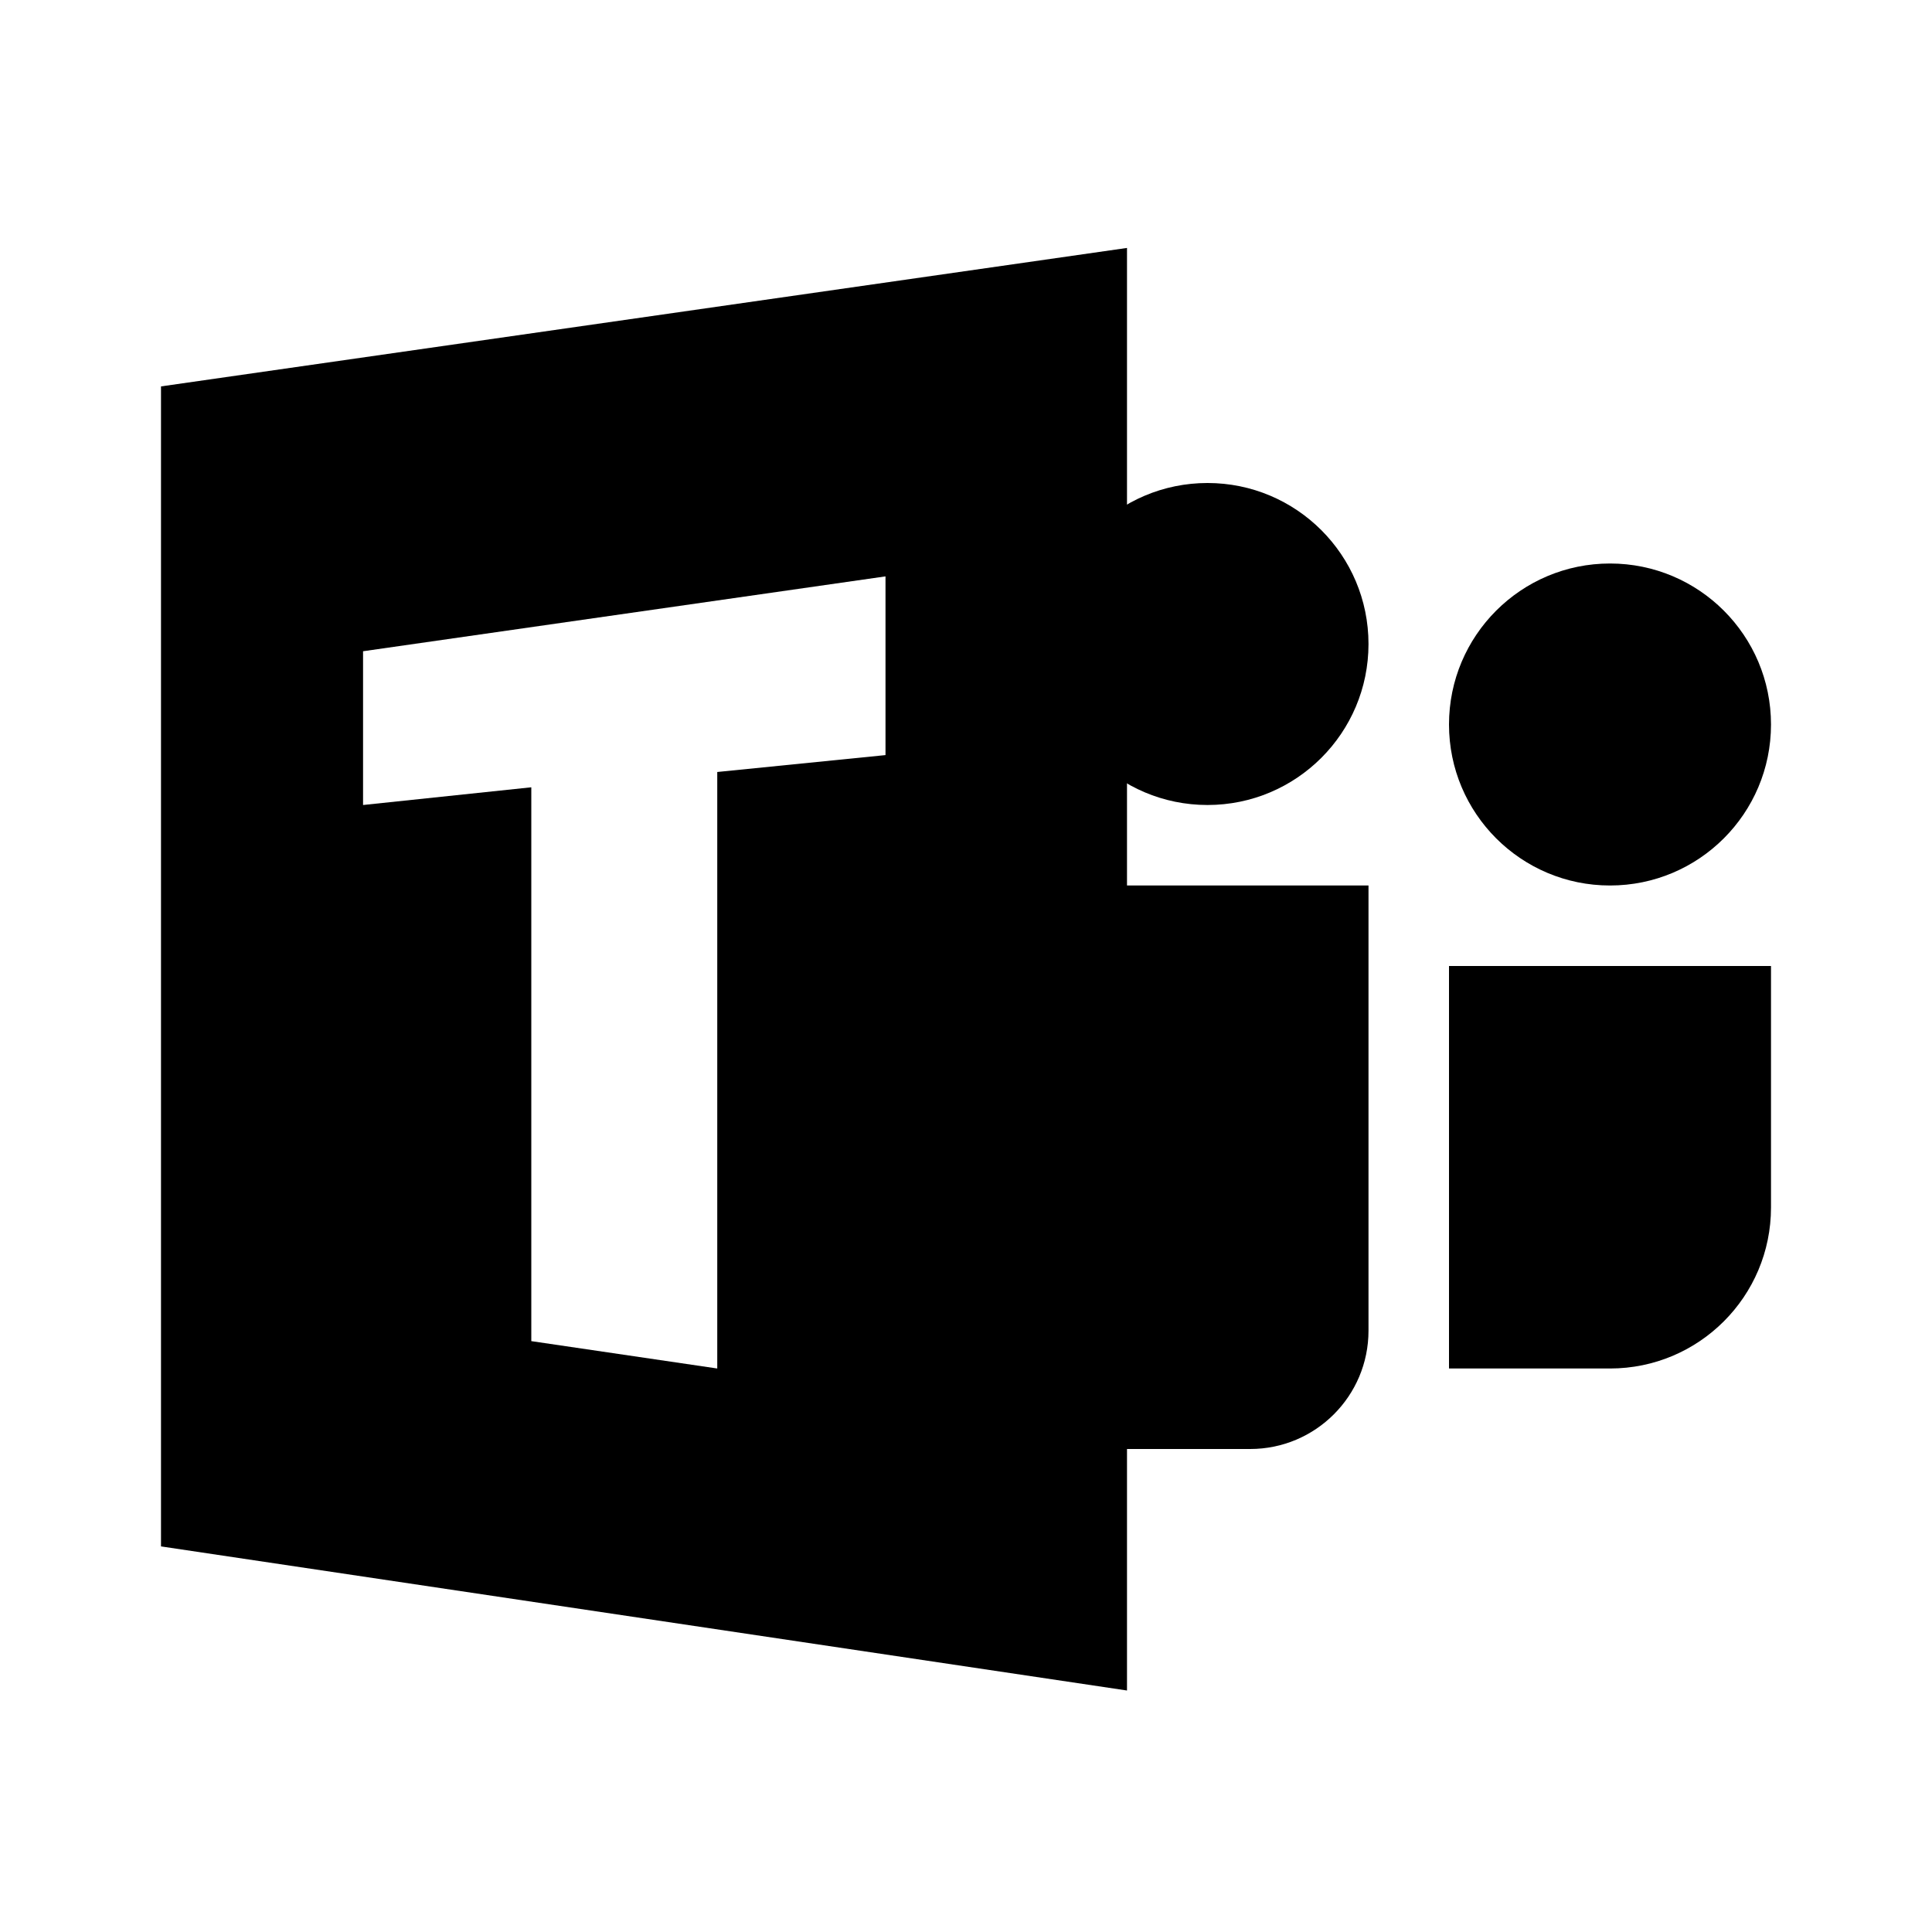
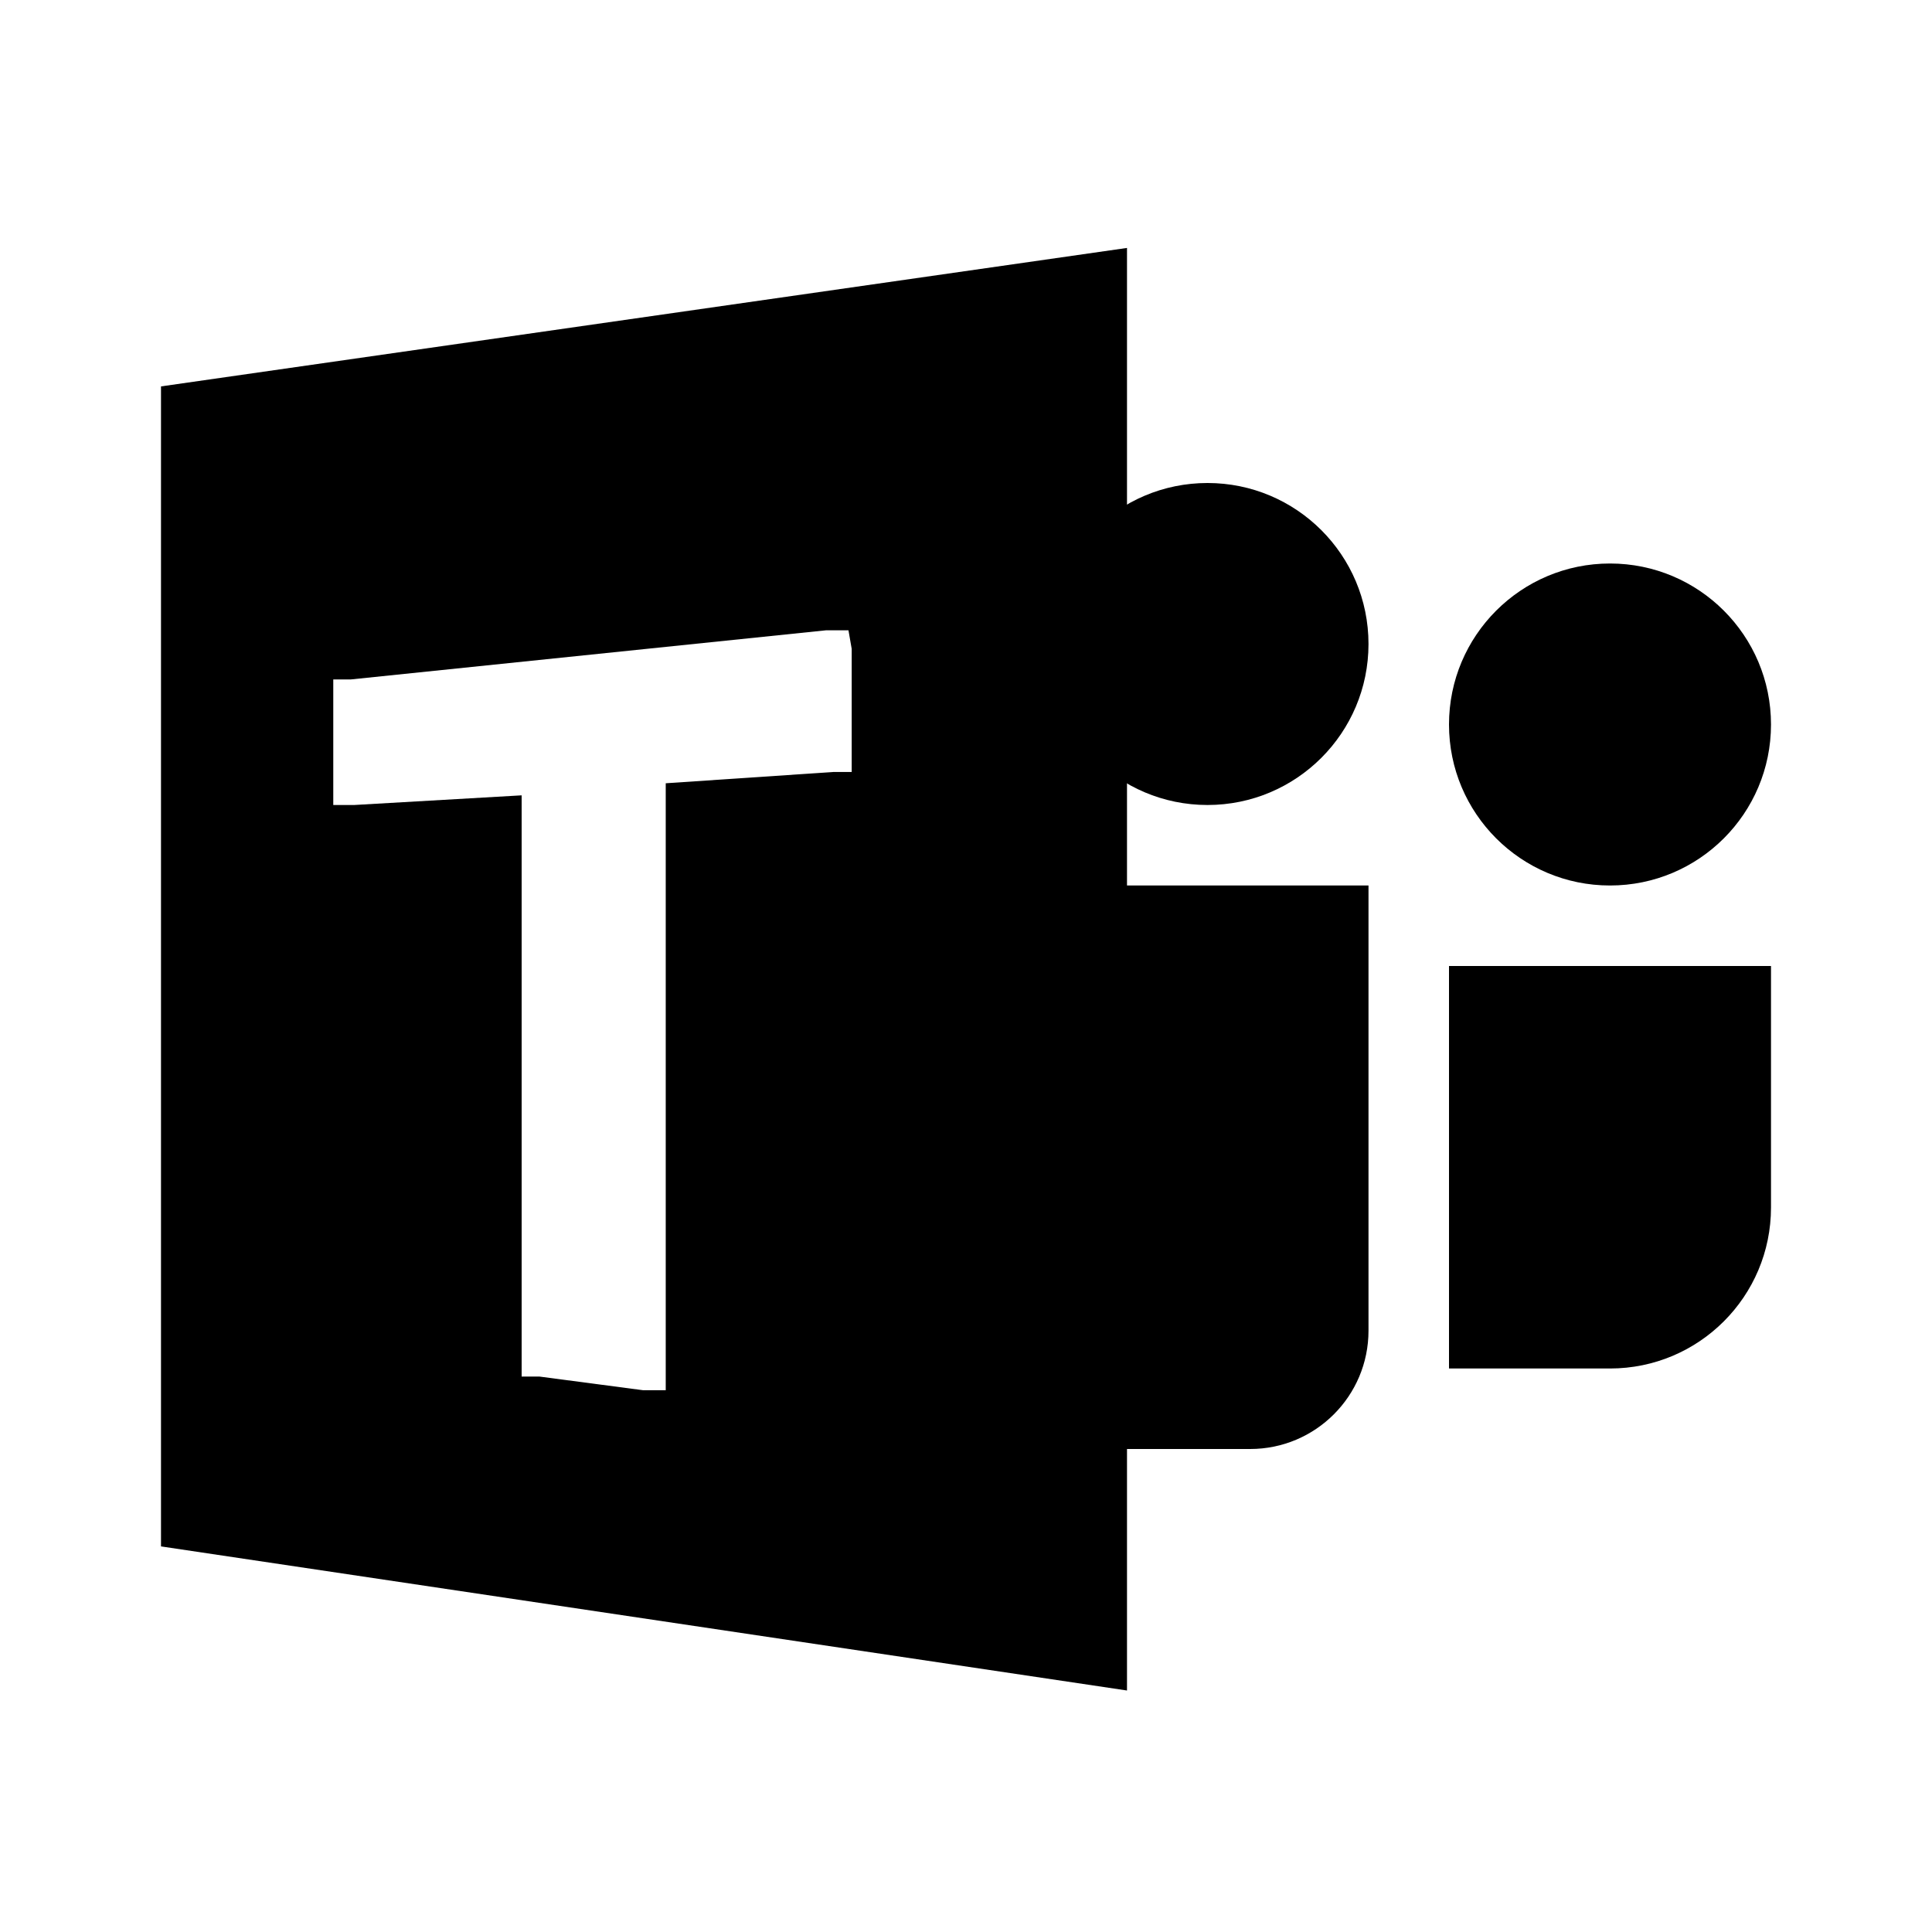
<svg xmlns="http://www.w3.org/2000/svg" width="24" height="24" viewBox="0 0 24 24">
  <rect width="24" height="24" fill="none" />
-   <path d="M2,4.8V19.21L14,21V3.08Zm9,4.58-2.09.21V17L6.6,16.66V9.78L4.51,10V8.09L11,7.16Z" />
  <circle cx="15" cy="8" r="2" />
  <path d="M13,18h2.53A1.47,1.47,0,0,0,17,16.53V11H13Z" />
  <circle cx="20" cy="9" r="2" />
  <path d="M18,17h2a2,2,0,0,0,2-2V12H18Z" />
+   <path d="M2,4.8V19.21L14,21V3.08Zm8.58,3.26V9.59l-.23,0-2.08.14v7.54l-.28,0-1.29-.17-.22,0V9.88L4.4,10l-.26,0V8.44l.22,0,5.9-.61.28,0Z" />
</svg>
